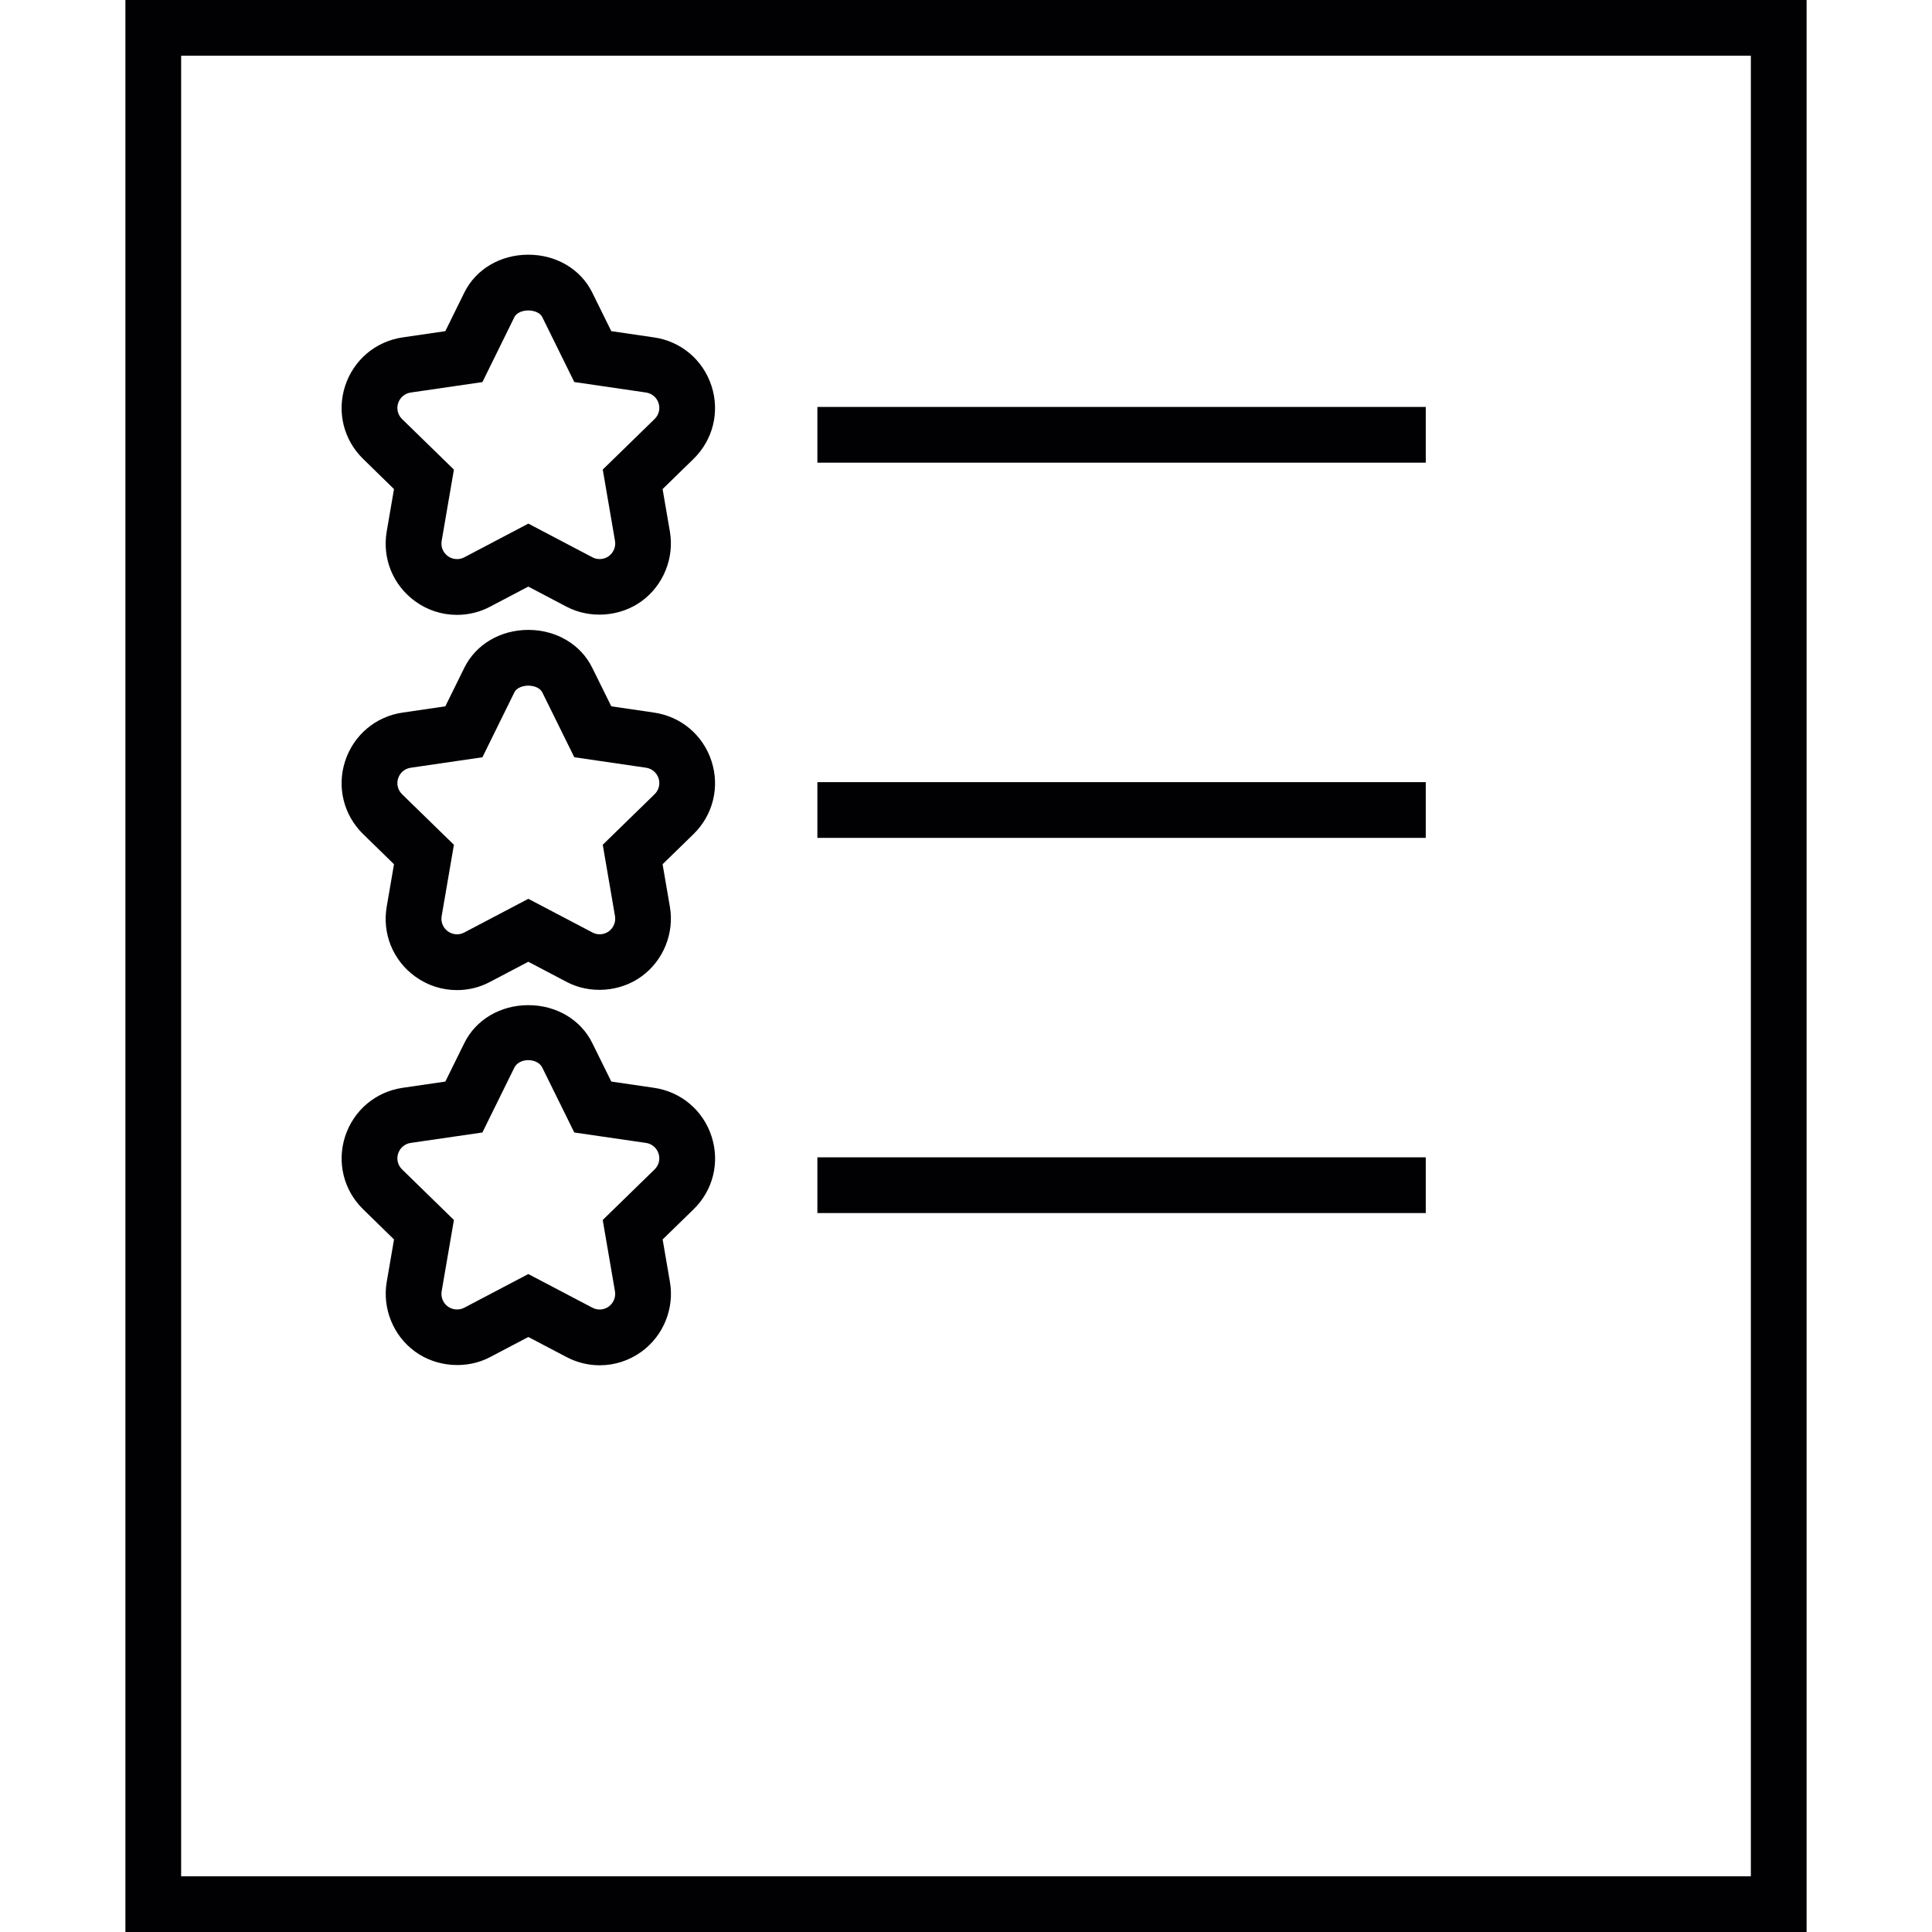
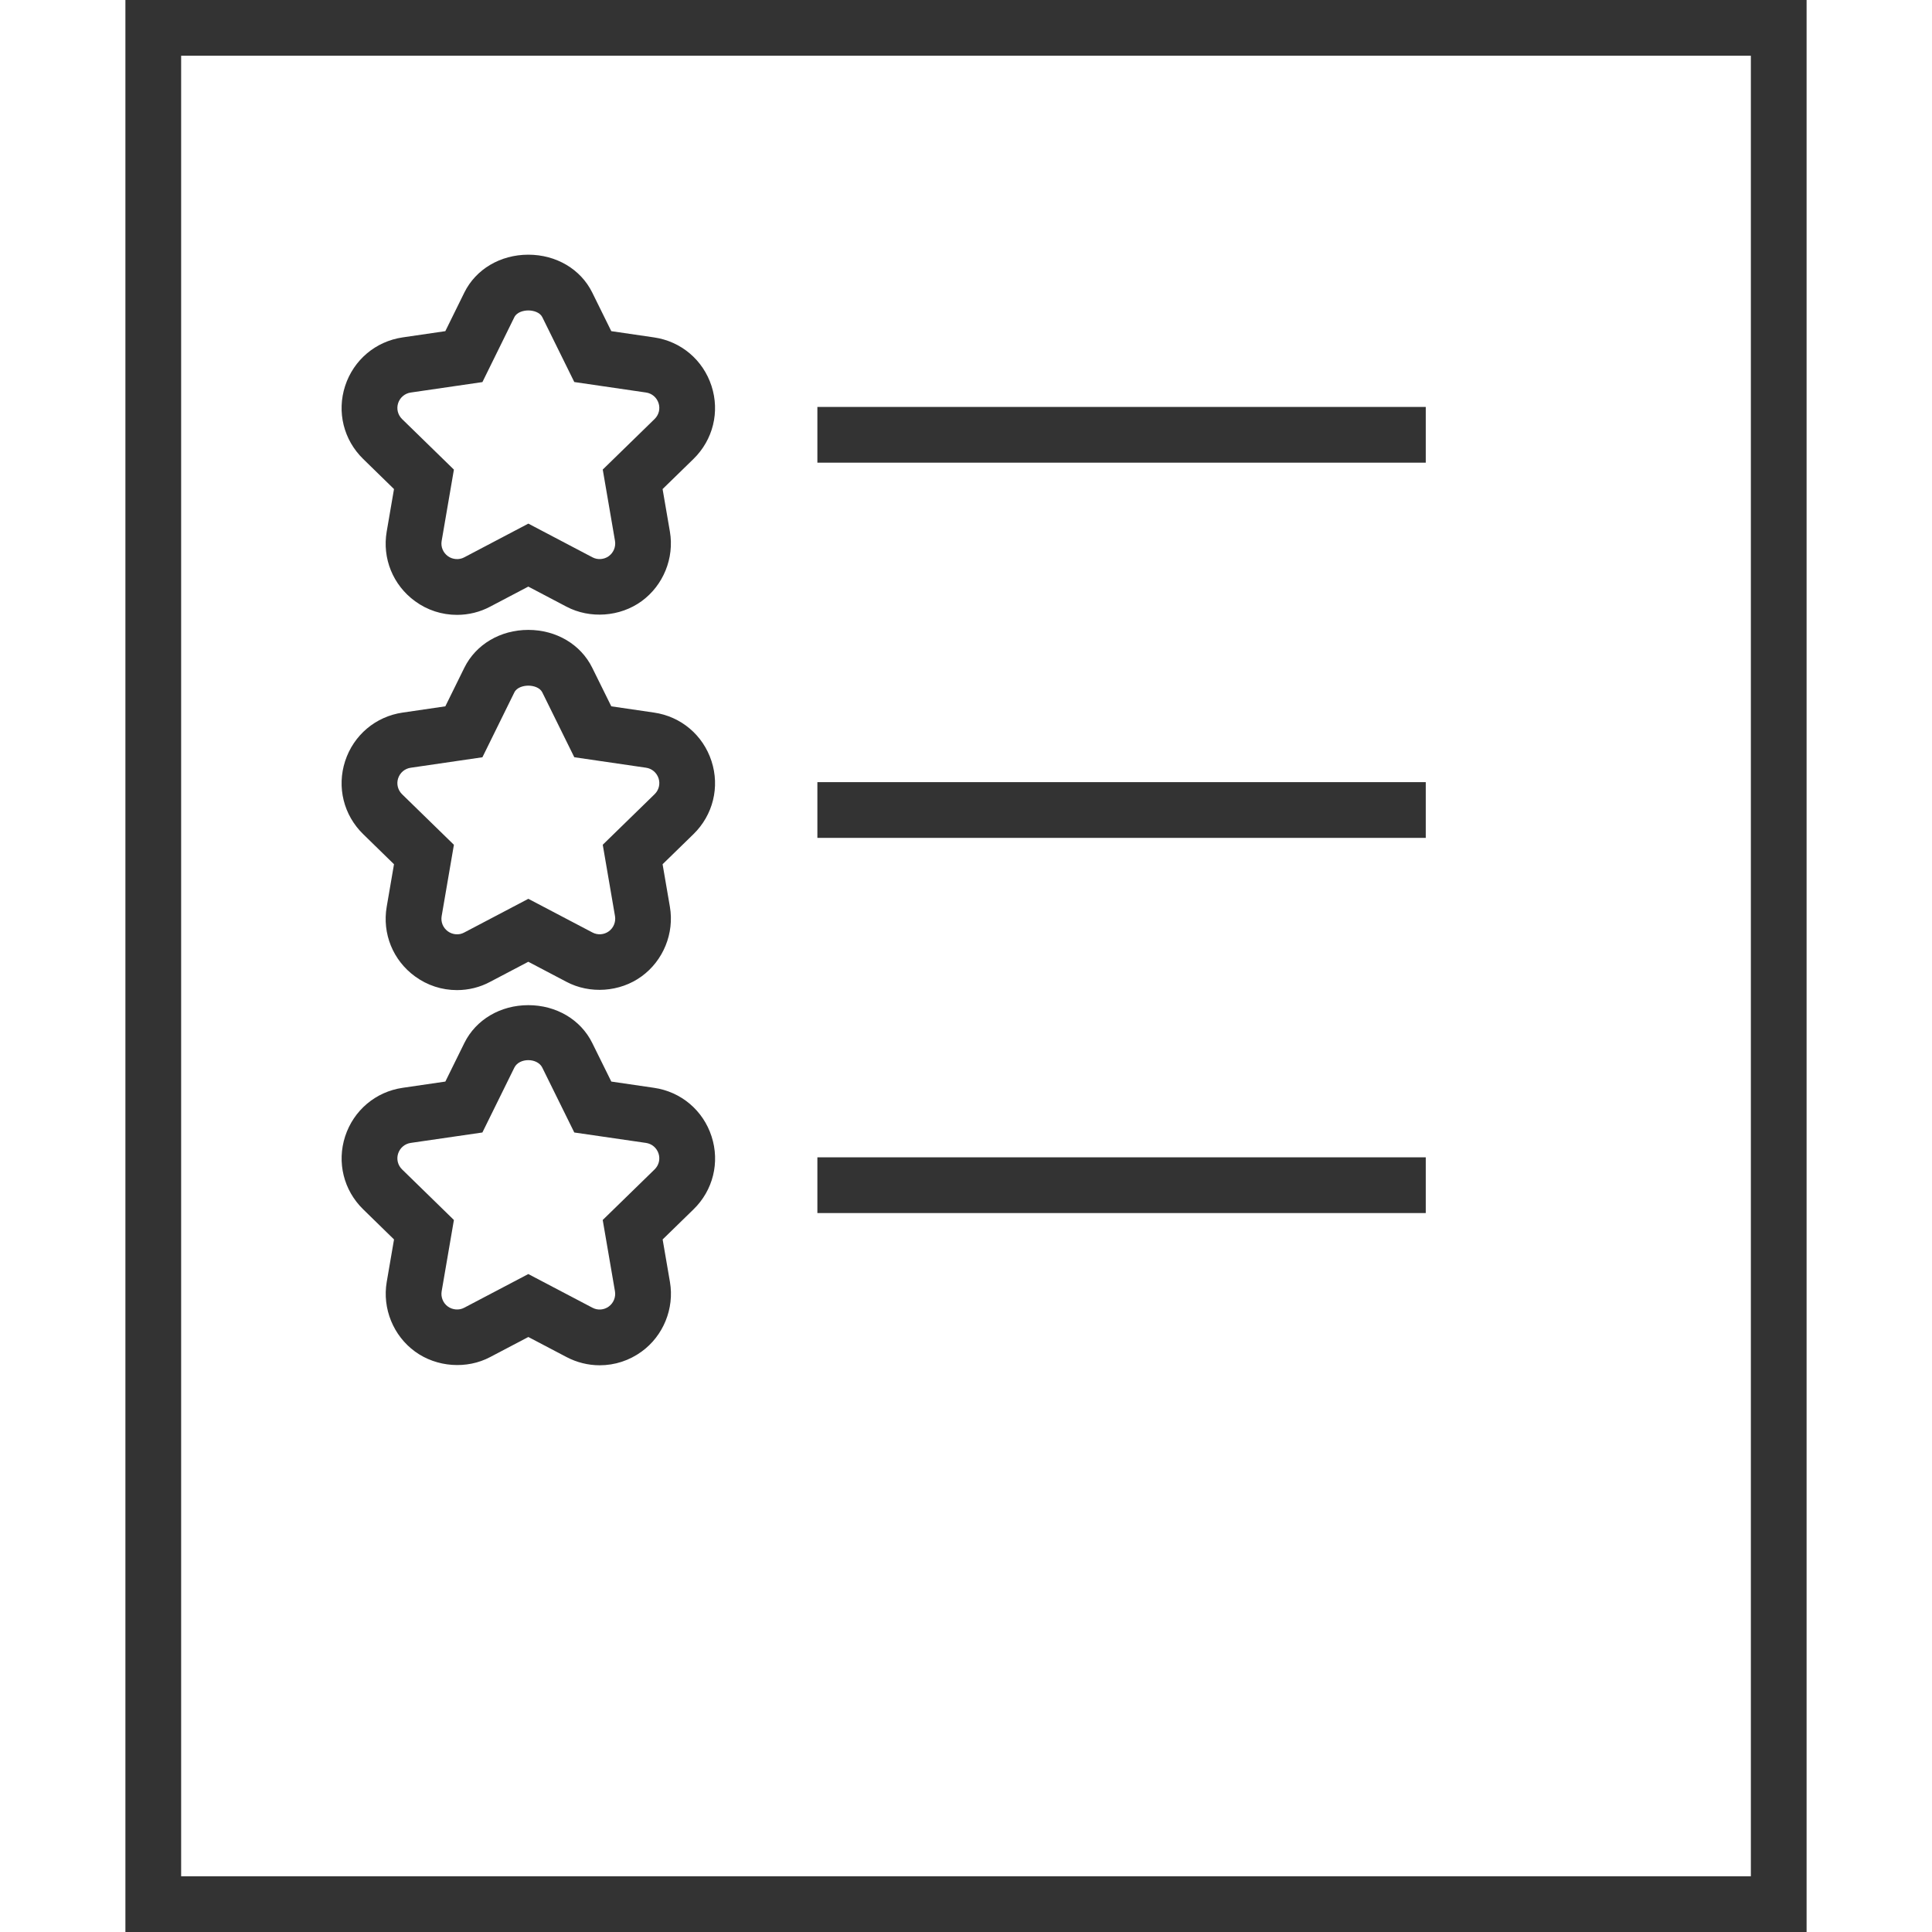
- <svg xmlns="http://www.w3.org/2000/svg" fill="#595959" version="1.1" id="Capa_1" x="0px" y="0px" viewBox="0 0 413.707 413.707" style="enable-background:new 0 0 413.707 413.707;" xml:space="preserve">
+ <svg xmlns="http://www.w3.org/2000/svg" fill="#333333" version="1.1" id="Capa_1" x="0px" y="0px" viewBox="0 0 413.707 413.707" style="enable-background:new 0 0 413.707 413.707;" xml:space="preserve">
  <g>
    <g>
      <g>
        <g>
-           <path style="fill:#010002;" d="M97.866,131.665c-3.252,0-6.361-1.008-8.986-2.924c-4.732-3.449-7.059-9.165-6.074-14.917      l1.563-9.099l-6.599-6.444c-4.189-4.081-5.674-10.072-3.867-15.639c1.82-5.573,6.54-9.547,12.316-10.394l9.141-1.337      l4.075-8.276c2.47-4.994,7.715-8.097,13.694-8.097s11.218,3.103,13.682,8.091l4.087,8.282l9.141,1.337      c5.782,0.835,10.502,4.815,12.316,10.382c1.814,5.561,0.334,11.558-3.861,15.651l-6.611,6.444l1.563,9.094      c0.979,5.68-1.408,11.54-6.068,14.923c-4.606,3.353-11.063,3.813-16.093,1.158l-8.157-4.29l-8.175,4.296      C102.806,131.056,100.342,131.665,97.866,131.665z M113.129,66.477c-1.05,0-2.464,0.376-2.989,1.444l-6.838,13.897      l-15.353,2.238c-1.265,0.185-2.297,1.062-2.697,2.279c-0.388,1.205-0.066,2.506,0.847,3.401l11.098,10.824l-2.625,15.281      c-0.215,1.247,0.298,2.494,1.337,3.252c1.002,0.734,2.405,0.835,3.479,0.263l13.748-7.232l13.724,7.214      c1.104,0.591,2.5,0.483,3.503-0.251c1.02-0.746,1.539-2.017,1.331-3.258l-2.625-15.281l11.104-10.824      c0.913-0.889,1.241-2.196,0.847-3.401c-0.4-1.217-1.426-2.094-2.691-2.273l-15.353-2.244l-6.856-13.903      C115.593,66.853,114.179,66.477,113.129,66.477z" />
+           <path d="M97.866,131.665c-3.252,0-6.361-1.008-8.986-2.924c-4.732-3.449-7.059-9.165-6.074-14.917      l1.563-9.099l-6.599-6.444c-4.189-4.081-5.674-10.072-3.867-15.639c1.82-5.573,6.54-9.547,12.316-10.394l9.141-1.337      l4.075-8.276c2.47-4.994,7.715-8.097,13.694-8.097s11.218,3.103,13.682,8.091l4.087,8.282l9.141,1.337      c5.782,0.835,10.502,4.815,12.316,10.382c1.814,5.561,0.334,11.558-3.861,15.651l-6.611,6.444l1.563,9.094      c0.979,5.68-1.408,11.54-6.068,14.923c-4.606,3.353-11.063,3.813-16.093,1.158l-8.157-4.29l-8.175,4.296      C102.806,131.056,100.342,131.665,97.866,131.665z M113.129,66.477c-1.05,0-2.464,0.376-2.989,1.444l-6.838,13.897      l-15.353,2.238c-1.265,0.185-2.297,1.062-2.697,2.279c-0.388,1.205-0.066,2.506,0.847,3.401l11.098,10.824l-2.625,15.281      c-0.215,1.247,0.298,2.494,1.337,3.252c1.002,0.734,2.405,0.835,3.479,0.263l13.748-7.232l13.724,7.214      c1.104,0.591,2.5,0.483,3.503-0.251c1.02-0.746,1.539-2.017,1.331-3.258l-2.625-15.281l11.104-10.824      c0.913-0.889,1.241-2.196,0.847-3.401c-0.4-1.217-1.426-2.094-2.691-2.273l-15.353-2.244l-6.856-13.903      C115.593,66.853,114.179,66.477,113.129,66.477z" />
        </g>
      </g>
      <g>
        <g>
-           <path style="fill:#010002;" d="M97.86,212.015c-3.252,0-6.361-1.014-8.992-2.936c-4.72-3.437-7.047-9.153-6.062-14.911      l1.563-9.105l-6.599-6.444c-4.189-4.081-5.674-10.072-3.867-15.639c1.82-5.579,6.546-9.559,12.328-10.394l9.129-1.337      l4.075-8.27c2.47-4.994,7.715-8.097,13.694-8.097s11.218,3.103,13.682,8.091l4.087,8.276l9.141,1.337      c5.782,0.835,10.502,4.815,12.316,10.382c1.814,5.561,0.334,11.558-3.861,15.651l-6.611,6.444l1.563,9.099      c0.979,5.68-1.408,11.54-6.074,14.923c-4.612,3.365-11.086,3.819-16.105,1.14l-8.139-4.278l-8.175,4.296      C102.818,211.4,100.348,212.015,97.86,212.015z M113.129,146.821c-1.05,0-2.464,0.376-2.989,1.444l-6.838,13.891l-15.353,2.244      c-1.265,0.179-2.297,1.056-2.697,2.273c-0.388,1.205-0.066,2.506,0.847,3.401l11.098,10.824l-2.625,15.281      c-0.215,1.253,0.298,2.5,1.331,3.252c1.02,0.74,2.399,0.847,3.461,0.274l13.772-7.238l13.724,7.208      c1.134,0.609,2.5,0.483,3.503-0.245c1.02-0.74,1.539-2.017,1.331-3.252l-2.625-15.287l11.104-10.824      c0.913-0.889,1.241-2.196,0.847-3.401c-0.4-1.217-1.426-2.094-2.691-2.273l-15.353-2.244l-6.856-13.897      C115.593,147.197,114.179,146.821,113.129,146.821z" />
+           <path d="M97.86,212.015c-3.252,0-6.361-1.014-8.992-2.936c-4.72-3.437-7.047-9.153-6.062-14.911      l1.563-9.105l-6.599-6.444c-4.189-4.081-5.674-10.072-3.867-15.639c1.82-5.579,6.546-9.559,12.328-10.394l9.129-1.337      l4.075-8.27c2.47-4.994,7.715-8.097,13.694-8.097s11.218,3.103,13.682,8.091l4.087,8.276l9.141,1.337      c5.782,0.835,10.502,4.815,12.316,10.382c1.814,5.561,0.334,11.558-3.861,15.651l-6.611,6.444l1.563,9.099      c0.979,5.68-1.408,11.54-6.074,14.923c-4.612,3.365-11.086,3.819-16.105,1.14l-8.139-4.278l-8.175,4.296      C102.818,211.4,100.348,212.015,97.86,212.015z M113.129,146.821c-1.05,0-2.464,0.376-2.989,1.444l-6.838,13.891l-15.353,2.244      c-1.265,0.179-2.297,1.056-2.697,2.273c-0.388,1.205-0.066,2.506,0.847,3.401l11.098,10.824l-2.625,15.281      c-0.215,1.253,0.298,2.5,1.331,3.252c1.02,0.74,2.399,0.847,3.461,0.274l13.772-7.238l13.724,7.208      c1.134,0.609,2.5,0.483,3.503-0.245c1.02-0.74,1.539-2.017,1.331-3.252l-2.625-15.287l11.104-10.824      c0.913-0.889,1.241-2.196,0.847-3.401c-0.4-1.217-1.426-2.094-2.691-2.273l-15.353-2.244l-6.856-13.897      C115.593,147.197,114.179,146.821,113.129,146.821z" />
        </g>
      </g>
      <g>
        <g>
-           <path style="fill:#010002;" d="M128.41,292.353c-2.464,0-4.929-0.615-7.118-1.772l-8.157-4.284l-8.175,4.296      c-4.976,2.643-11.45,2.202-16.081-1.175c-4.654-3.371-7.041-9.231-6.068-14.911l1.563-9.099l-6.599-6.444      c-4.189-4.081-5.674-10.072-3.867-15.633c1.82-5.573,6.534-9.553,12.316-10.394l9.141-1.337l4.075-8.27      c2.47-4.994,7.715-8.091,13.694-8.091c5.979,0,11.224,3.103,13.682,8.091l4.087,8.27l9.141,1.337      c5.782,0.835,10.508,4.815,12.322,10.388c1.814,5.567,0.334,11.564-3.867,15.645l-6.605,6.438l1.563,9.099      c0.979,5.68-1.408,11.54-6.074,14.923C134.753,291.338,131.65,292.353,128.41,292.353z M113.129,272.817l13.724,7.208      c1.134,0.609,2.494,0.489,3.503-0.251c1.02-0.74,1.539-2.017,1.331-3.252l-2.625-15.281l11.104-10.824      c0.919-0.895,1.241-2.196,0.853-3.401c-0.4-1.223-1.426-2.094-2.691-2.279l-15.353-2.232l-6.856-13.897      c-1.062-2.124-4.929-2.13-5.979,0.006l-6.844,13.891l-15.353,2.232c-1.259,0.185-2.291,1.062-2.691,2.279      c-0.388,1.205-0.066,2.512,0.847,3.395l11.098,10.83l-2.625,15.281c-0.209,1.235,0.31,2.512,1.325,3.246      c1.008,0.734,2.399,0.847,3.485,0.274L113.129,272.817z" />
+           <path d="M128.41,292.353c-2.464,0-4.929-0.615-7.118-1.772l-8.157-4.284l-8.175,4.296      c-4.976,2.643-11.45,2.202-16.081-1.175c-4.654-3.371-7.041-9.231-6.068-14.911l1.563-9.099l-6.599-6.444      c-4.189-4.081-5.674-10.072-3.867-15.633c1.82-5.573,6.534-9.553,12.316-10.394l9.141-1.337l4.075-8.27      c2.47-4.994,7.715-8.091,13.694-8.091c5.979,0,11.224,3.103,13.682,8.091l4.087,8.27l9.141,1.337      c5.782,0.835,10.508,4.815,12.322,10.388c1.814,5.567,0.334,11.564-3.867,15.645l-6.605,6.438l1.563,9.099      c0.979,5.68-1.408,11.54-6.074,14.923C134.753,291.338,131.65,292.353,128.41,292.353z M113.129,272.817l13.724,7.208      c1.134,0.609,2.494,0.489,3.503-0.251c1.02-0.74,1.539-2.017,1.331-3.252l-2.625-15.281l11.104-10.824      c0.919-0.895,1.241-2.196,0.853-3.401c-0.4-1.223-1.426-2.094-2.691-2.279l-15.353-2.232l-6.856-13.897      c-1.062-2.124-4.929-2.13-5.979,0.006l-6.844,13.891l-15.353,2.232c-1.259,0.185-2.291,1.062-2.691,2.279      c-0.388,1.205-0.066,2.512,0.847,3.395l11.098,10.83l-2.625,15.281c-0.209,1.235,0.31,2.512,1.325,3.246      c1.008,0.734,2.399,0.847,3.485,0.274L113.129,272.817z" />
        </g>
      </g>
      <g>
-         <rect x="175.029" y="87.14" style="fill:#010002;" width="130.275" height="11.934" />
+         <rect x="175.029" y="87.14" width="130.275" height="11.934" />
      </g>
      <g>
-         <rect x="175.029" y="167.484" style="fill:#010002;" width="130.275" height="11.934" />
+         <rect x="175.029" y="167.484" width="130.275" height="11.934" />
      </g>
      <g>
-         <rect x="175.029" y="247.822" style="fill:#010002;" width="130.275" height="11.934" />
+         <rect x="175.029" y="247.822" width="130.275" height="11.934" />
      </g>
    </g>
    <g>
-       <path style="fill:#010002;" d="M386.853,413.707H26.854V0h359.999V413.707z M38.788,401.773h336.132V11.934H38.788V401.773z" />
+       <path d="M386.853,413.707H26.854V0h359.999V413.707z M38.788,401.773h336.132V11.934H38.788V401.773z" />
    </g>
  </g>
  <g>
</g>
  <g>
</g>
  <g>
</g>
  <g>
</g>
  <g>
</g>
  <g>
</g>
  <g>
</g>
  <g>
</g>
  <g>
</g>
  <g>
</g>
  <g>
</g>
  <g>
</g>
  <g>
</g>
  <g>
</g>
  <g>
</g>
</svg>
